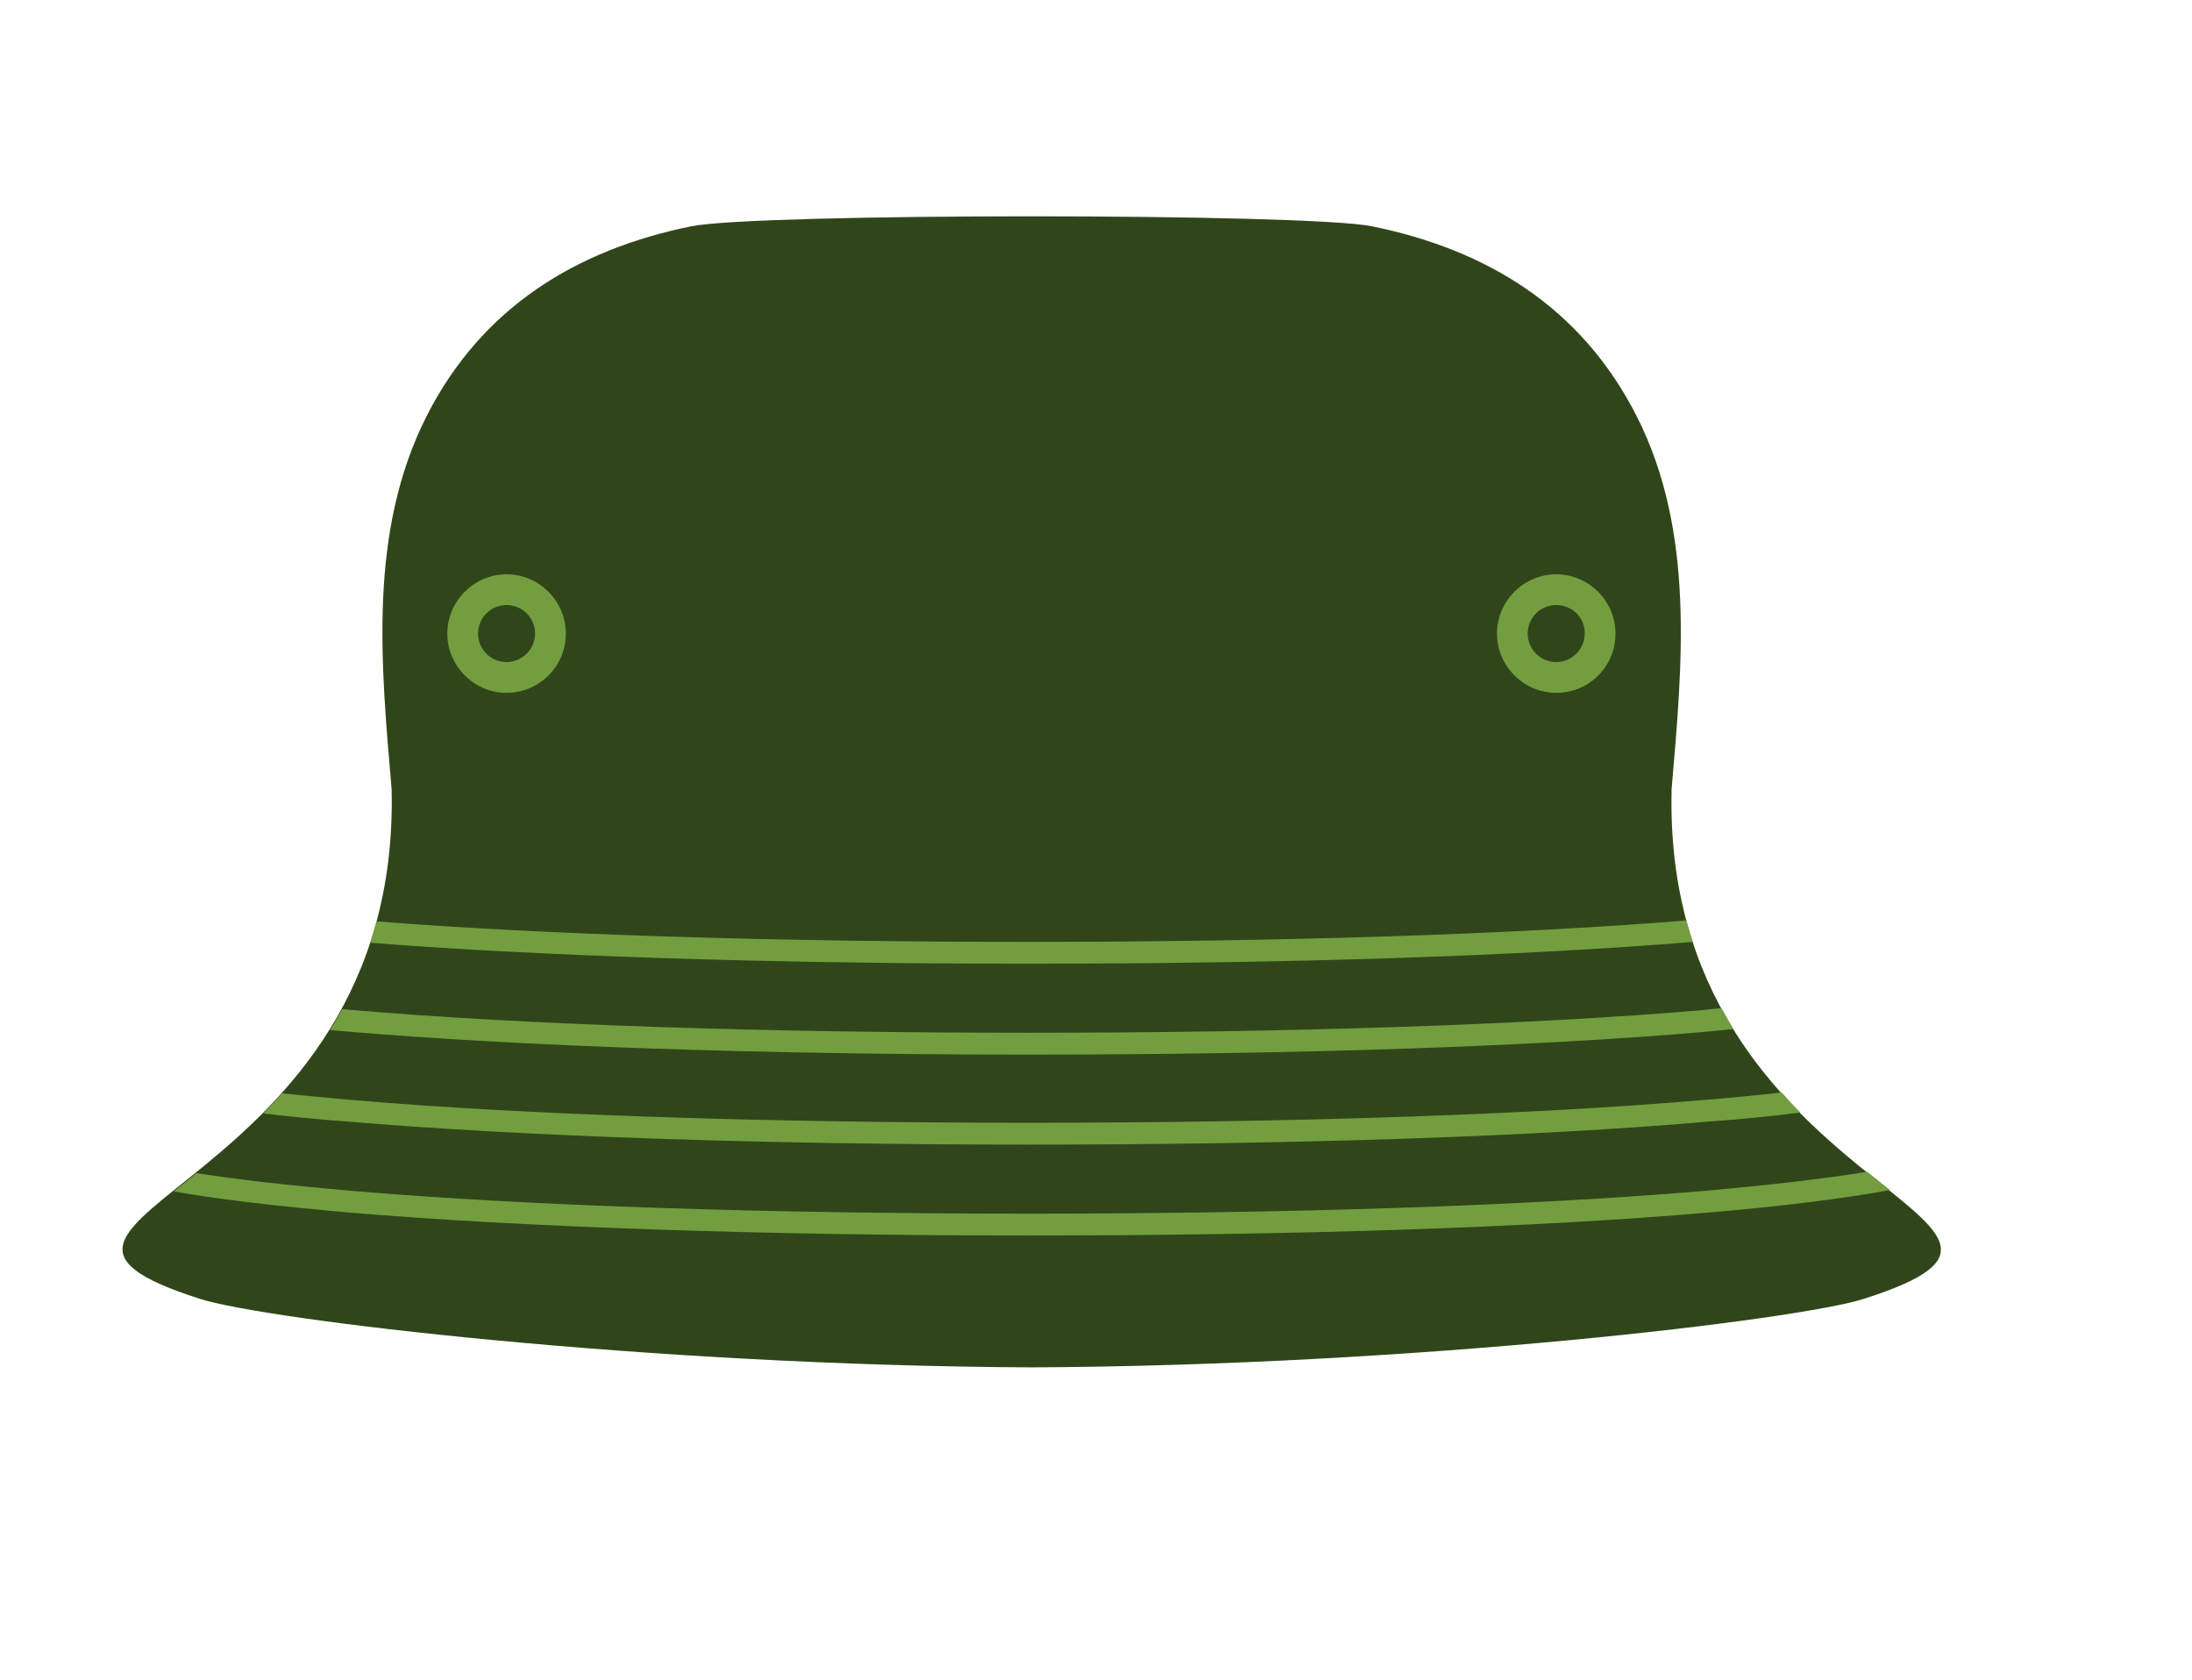
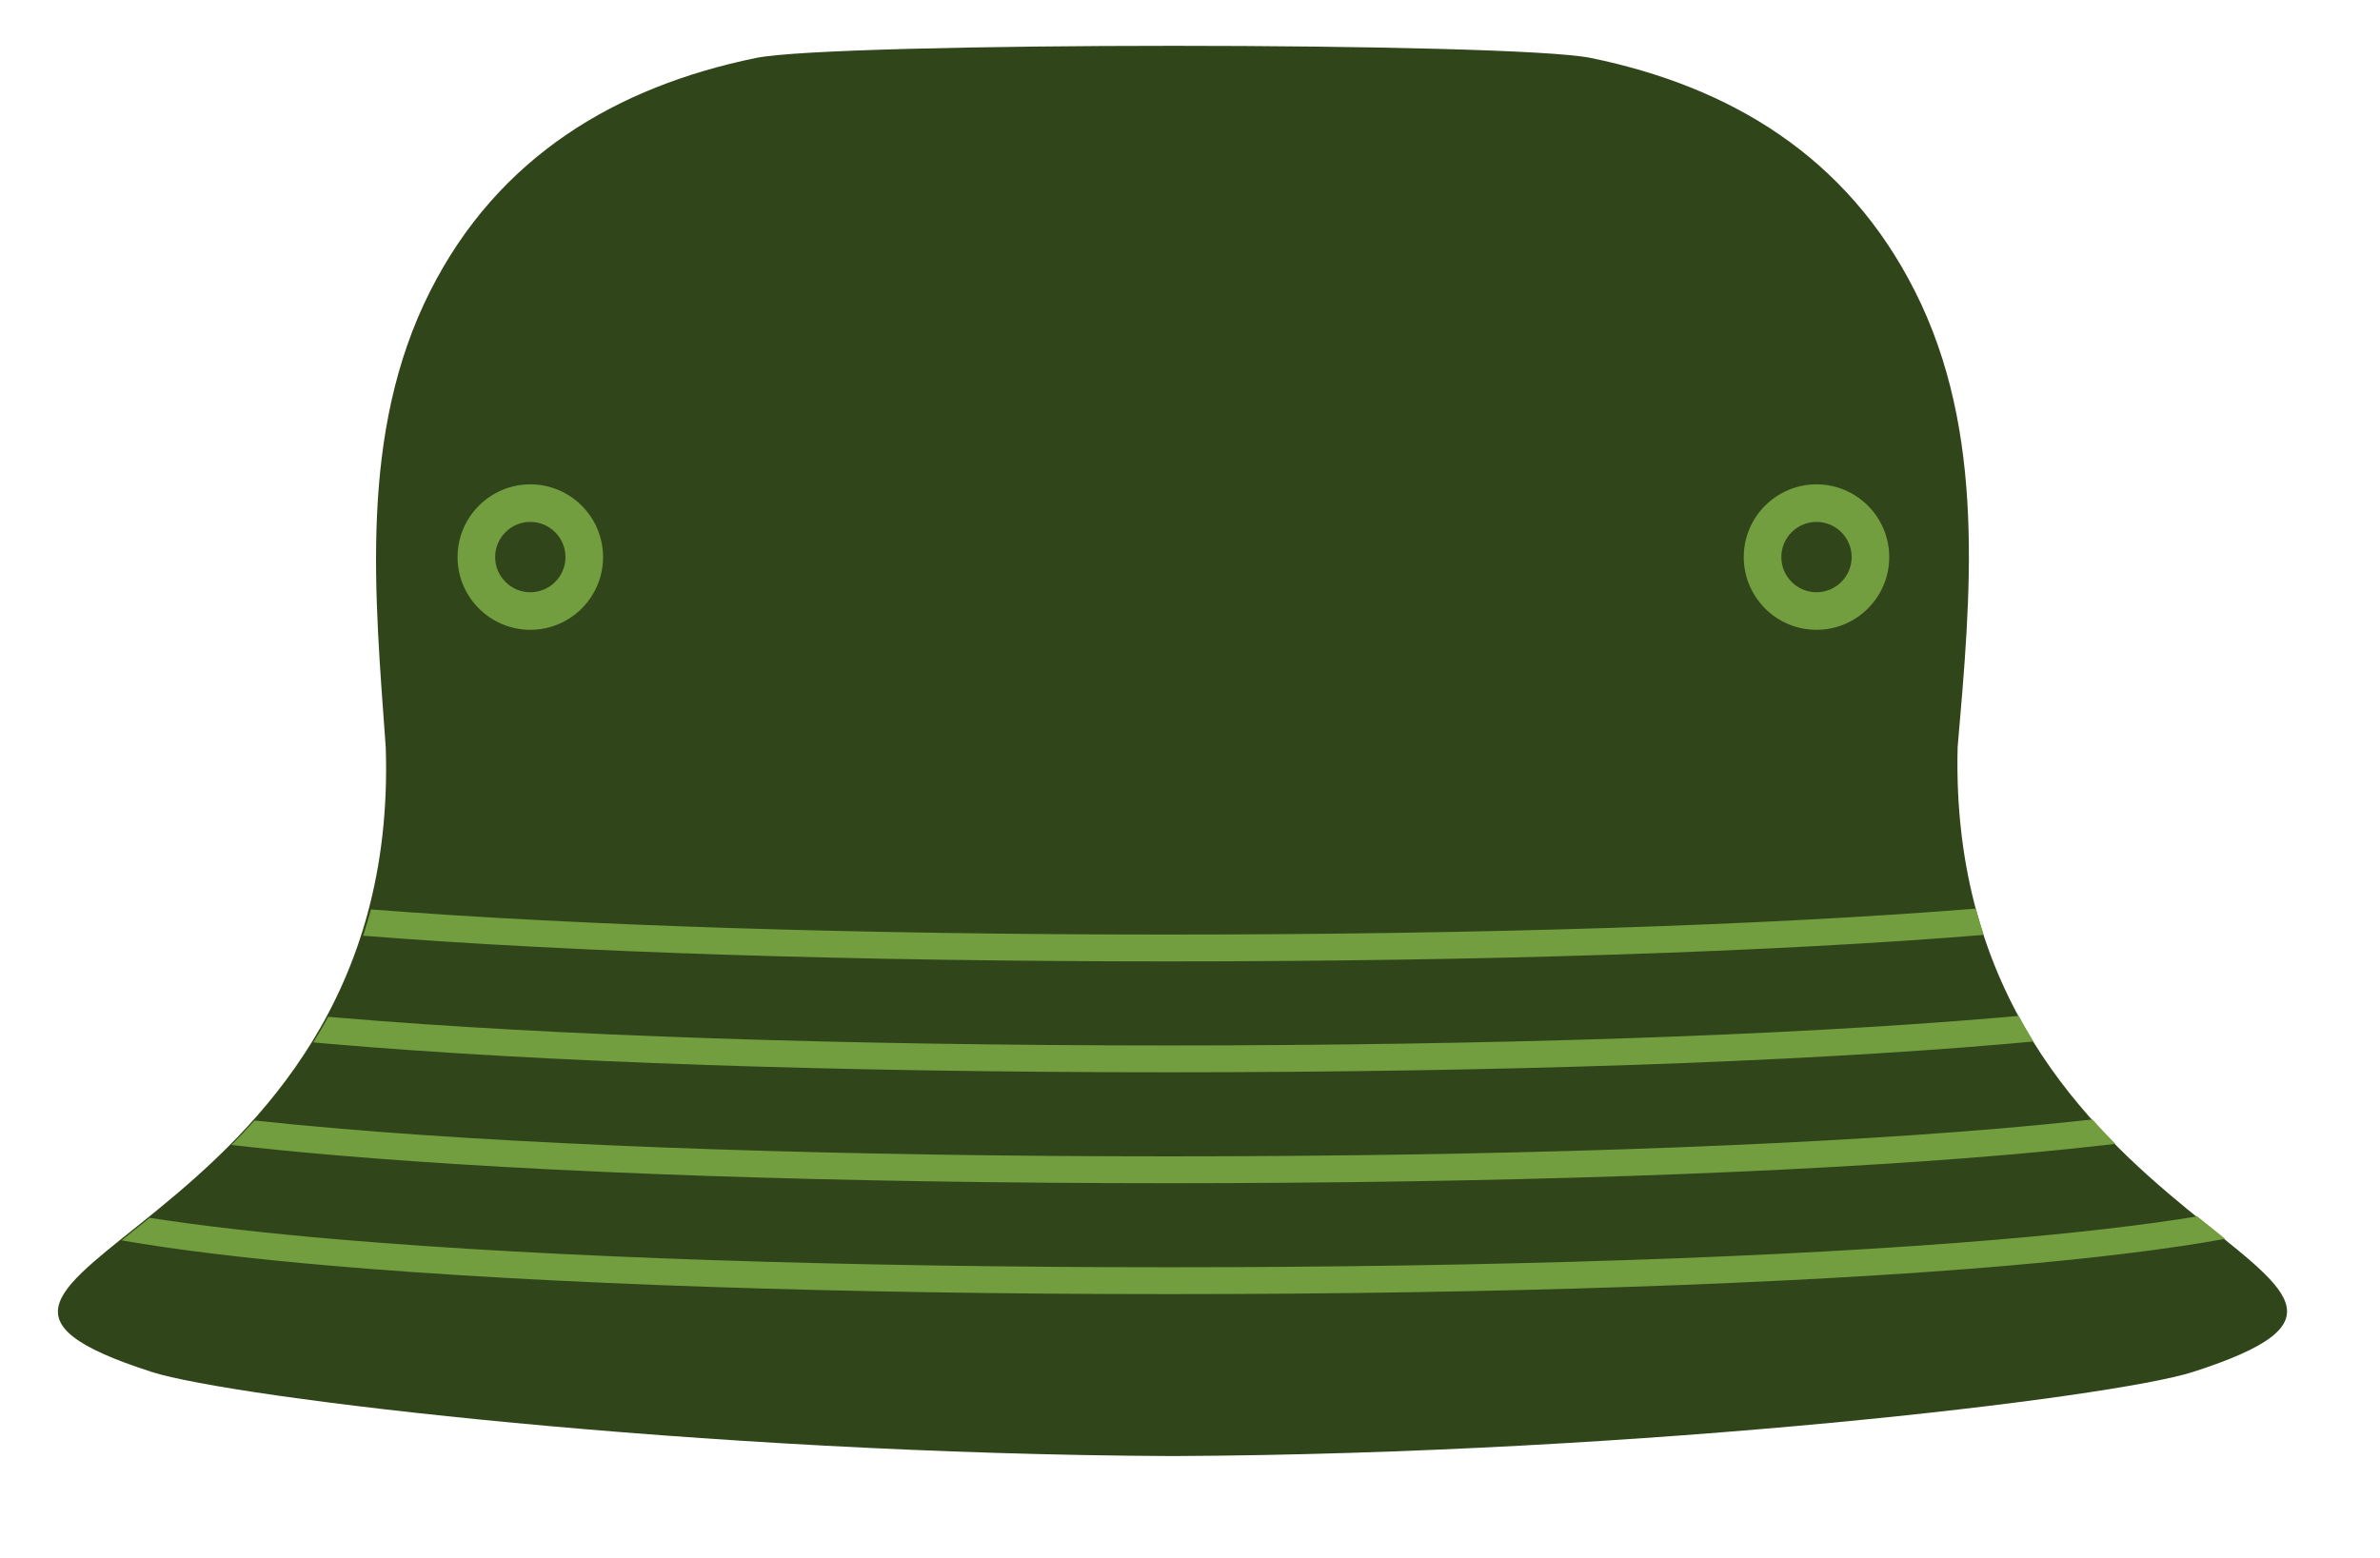
- <svg xmlns="http://www.w3.org/2000/svg" version="1.1" id="Layer_1" x="0px" y="0px" viewBox="-118 96 492 377" style="enable-background:new -118 96 492 377;" xml:space="preserve">
-   <style type="text/css">
- 	.st0{fill:#30461A;}
- 	.st1{fill:#729E3F;}
- </style>
+ <svg xmlns="http://www.w3.org/2000/svg" version="1.1" id="Layer_1" x="0px" y="0px" viewBox="0 0 436 285.333" enable-background="new 0 0 436 285.333" xml:space="preserve">
  <g id="XMLID_10819_">
    <g id="XMLID_10863_">
-       <path id="XMLID_10485_" class="st0" d="M257.2,273.1C257.2,273.1,257.2,273.1,257.2,273.1c2.4-28,5.3-57.7-7.8-83.6    c-12.5-24.7-33.9-37.5-59.4-42.7c-14.5-3-138.5-3-152.9,0c-25.5,5.2-46.9,18-59.4,42.7c-13.1,26-10.2,55.6-7.8,83.6c0,0,0,0,0,0    c2.2,91.3-100.1,96.1-43.1,114.4c14.6,4.7,99.9,15,186.8,15.4c86.9-0.4,172.2-10.7,186.8-15.4    C357.3,369.3,254.9,364.4,257.2,273.1z" />
+       <path id="XMLID_10485_" fill="#30461A" d="M358.623,136.976c-0.001-0.007,0-0.011,0-0.011    c2.405-27.971,5.295-57.644-7.827-83.621c-12.499-24.74-33.859-37.484-59.369-42.723    c-14.455-2.968-138.48-2.968-152.936,0c-25.508,5.239-47.183,17.983-59.683,42.723    c-13.122,25.977-10.142,55.65-8.142,83.615c0,0,0,0.009,0,0.016c3,91.281-99.79,96.137-42.826,114.438    c14.642,4.704,100.021,15.006,186.961,15.402c86.942-0.396,172.241-10.698,186.883-15.402    C458.65,233.113,356.387,228.257,358.623,136.976z" />
    </g>
    <g id="XMLID_10844_">
      <g id="XMLID_10859_">
-         <path id="XMLID_10483_" class="st1" d="M306.2,363.1c-1.6-1.3-3.3-2.7-5.1-4.1c-9.8,1.6-22.1,3-36.7,4.3     c-38.6,3.3-92.4,5.1-151.6,5.1c-59.2,0-113-1.8-151.6-5.1c-13.9-1.2-25.6-2.5-35.1-4c-1.8,1.5-3.5,2.8-5.1,4.1     c10.1,1.8,23.1,3.3,38.8,4.7c38.8,3.3,93.2,5.2,153.1,5.2s114.3-1.8,153.1-5.2C282.4,366.7,295.9,365,306.2,363.1z" />
+         <path id="XMLID_10483_" fill="#729E3F" d="M407.644,227.008c-1.602-1.29-3.317-2.655-5.114-4.11     c-9.778,1.595-22.078,3.025-36.74,4.265c-38.57,3.26-92.415,5.055-151.615,5.055     c-59.201,0-113.046-1.795-151.615-5.055c-13.873-1.172-25.63-2.516-35.14-4.008     c-1.812,1.465-3.539,2.838-5.145,4.134c10.094,1.764,23.084,3.333,38.764,4.68     c38.802,3.332,93.187,5.167,153.136,5.167s114.333-1.835,153.136-5.167     C383.816,230.552,397.339,228.887,407.644,227.008z" />
      </g>
      <g id="XMLID_10855_">
-         <path id="XMLID_10481_" class="st1" d="M286.1,345.7c-1.4-1.4-2.8-2.9-4.2-4.5c-5.4,0.6-11.3,1.2-17.6,1.7     c-38.6,3.3-92.4,5.1-151.6,5.1c-59.2,0-113-1.8-151.6-5.1c-5.6-0.5-10.9-1-15.8-1.5c-1.4,1.6-2.8,3.1-4.2,4.5     c5.7,0.7,11.9,1.3,18.6,1.8c38.8,3.3,93.2,5.2,153.1,5.2s114.3-1.8,153.1-5.2C273.1,347.2,279.9,346.5,286.1,345.7z" />
+         <path id="XMLID_10481_" fill="#729E3F" d="M387.517,209.605c-1.41-1.426-2.816-2.914-4.205-4.469     c-5.422,0.602-11.29,1.17-17.597,1.704c-38.57,3.26-92.414,5.055-151.615,5.055     c-59.2,0-113.045-1.795-151.615-5.055c-5.639-0.476-10.916-0.983-15.848-1.514     c-1.4,1.56-2.816,3.051-4.236,4.479c5.69,0.652,11.88,1.268,18.563,1.841     c38.802,3.331,93.187,5.167,153.136,5.167s114.333-1.836,153.136-5.167     C374.596,211.014,381.363,210.332,387.517,209.605z" />
      </g>
      <g id="XMLID_10851_">
-         <path id="XMLID_10479_" class="st1" d="M271.1,327c-0.9-1.5-1.8-3.1-2.7-4.7c-1.4,0.1-2.7,0.2-4.1,0.4     c-38.6,3.3-92.4,5.1-151.6,5.1c-59.2,0-113-1.8-151.6-5.1c-0.8-0.1-1.5-0.1-2.3-0.2c-0.9,1.6-1.8,3.2-2.7,4.7     c1.2,0.1,2.3,0.2,3.5,0.3c38.8,3.3,93.2,5.2,153.1,5.2s114.3-1.8,153.1-5.2C267.6,327.3,269.3,327.1,271.1,327z" />
+         <path id="XMLID_10479_" fill="#729E3F" d="M372.517,190.847c-0.937-1.514-1.843-3.079-2.714-4.692     c-1.359,0.122-2.734,0.243-4.136,0.362c-38.57,3.259-92.415,5.054-151.615,5.054     c-59.201,0-113.046-1.795-151.616-5.054c-0.778-0.067-1.538-0.134-2.304-0.201     c-0.877,1.615-1.789,3.181-2.732,4.696c1.157,0.105,2.329,0.208,3.516,0.31     c38.802,3.332,93.187,5.167,153.136,5.167s114.333-1.835,153.135-5.167     C369.001,191.167,370.776,191.009,372.517,190.847z" />
      </g>
      <g id="XMLID_10846_">
-         <path id="XMLID_10470_" class="st1" d="M260.5,302.6c-38.3,3.1-90.6,4.8-147.9,4.8c-56.4,0-108-1.6-146.1-4.6     c-0.4,1.6-0.9,3.3-1.4,4.8c38.3,3,90.4,4.7,147.5,4.7c58,0,110.9-1.7,149.4-4.9C261.4,305.9,261,304.3,260.5,302.6z" />
+         <path id="XMLID_10470_" fill="#729E3F" d="M361.967,166.497c-38.279,3.068-90.597,4.753-147.942,4.753     c-56.417,0-107.959-1.632-146.063-4.606c-0.443,1.645-0.924,3.251-1.441,4.819     c38.349,3.038,90.396,4.704,147.504,4.704c58.036,0,110.856-1.72,149.373-4.852     C362.885,169.748,362.407,168.141,361.967,166.497z" />
      </g>
    </g>
    <g id="XMLID_10821_">
      <g id="XMLID_10834_">
        <g id="XMLID_10836_">
-           <path id="XMLID_10838_" class="st1" d="M-4.3,251.5c-7.3,0-13.3-6-13.3-13.3c0-7.3,6-13.3,13.3-13.3c7.3,0,13.3,6,13.3,13.3      C9,245.6,3,251.5-4.3,251.5z M-4.3,231.8c-3.6,0-6.4,2.9-6.4,6.4c0,3.6,2.9,6.4,6.4,6.4s6.4-2.9,6.4-6.4      C2.1,234.7-0.7,231.8-4.3,231.8z" />
+           <path id="XMLID_10838_" fill="#729E3F" d="M97.15,115.408c-7.349,0-13.327-5.978-13.327-13.327      c0-7.349,5.979-13.327,13.327-13.327c7.349,0,13.327,5.978,13.327,13.327      C110.477,109.43,104.499,115.408,97.15,115.408z M97.15,95.638c-3.553,0-6.442,2.89-6.442,6.443      c0,3.552,2.889,6.442,6.442,6.442s6.443-2.89,6.443-6.442C103.593,98.529,100.702,95.638,97.15,95.638z" />
        </g>
      </g>
      <g id="XMLID_10824_">
        <g id="XMLID_10826_">
-           <path id="XMLID_10828_" class="st1" d="M231.3,251.5c-7.3,0-13.3-6-13.3-13.3c0-7.3,6-13.3,13.3-13.3c7.3,0,13.3,6,13.3,13.3      C244.6,245.6,238.7,251.5,231.3,251.5z M231.3,231.8c-3.6,0-6.4,2.9-6.4,6.4c0,3.6,2.9,6.4,6.4,6.4s6.4-2.9,6.4-6.4      C237.8,234.7,234.9,231.8,231.3,231.8z" />
+           <path id="XMLID_10828_" fill="#729E3F" d="M332.769,115.408c-7.348,0-13.327-5.978-13.327-13.327      c0-7.349,5.979-13.327,13.327-13.327c7.349,0,13.327,5.978,13.327,13.327      C346.096,109.43,340.117,115.408,332.769,115.408z M332.769,95.638c-3.553,0-6.443,2.89-6.443,6.443      c0,3.552,2.89,6.442,6.443,6.442c3.553,0,6.443-2.89,6.443-6.442      C339.211,98.529,336.321,95.638,332.769,95.638z" />
        </g>
      </g>
    </g>
  </g>
</svg>
